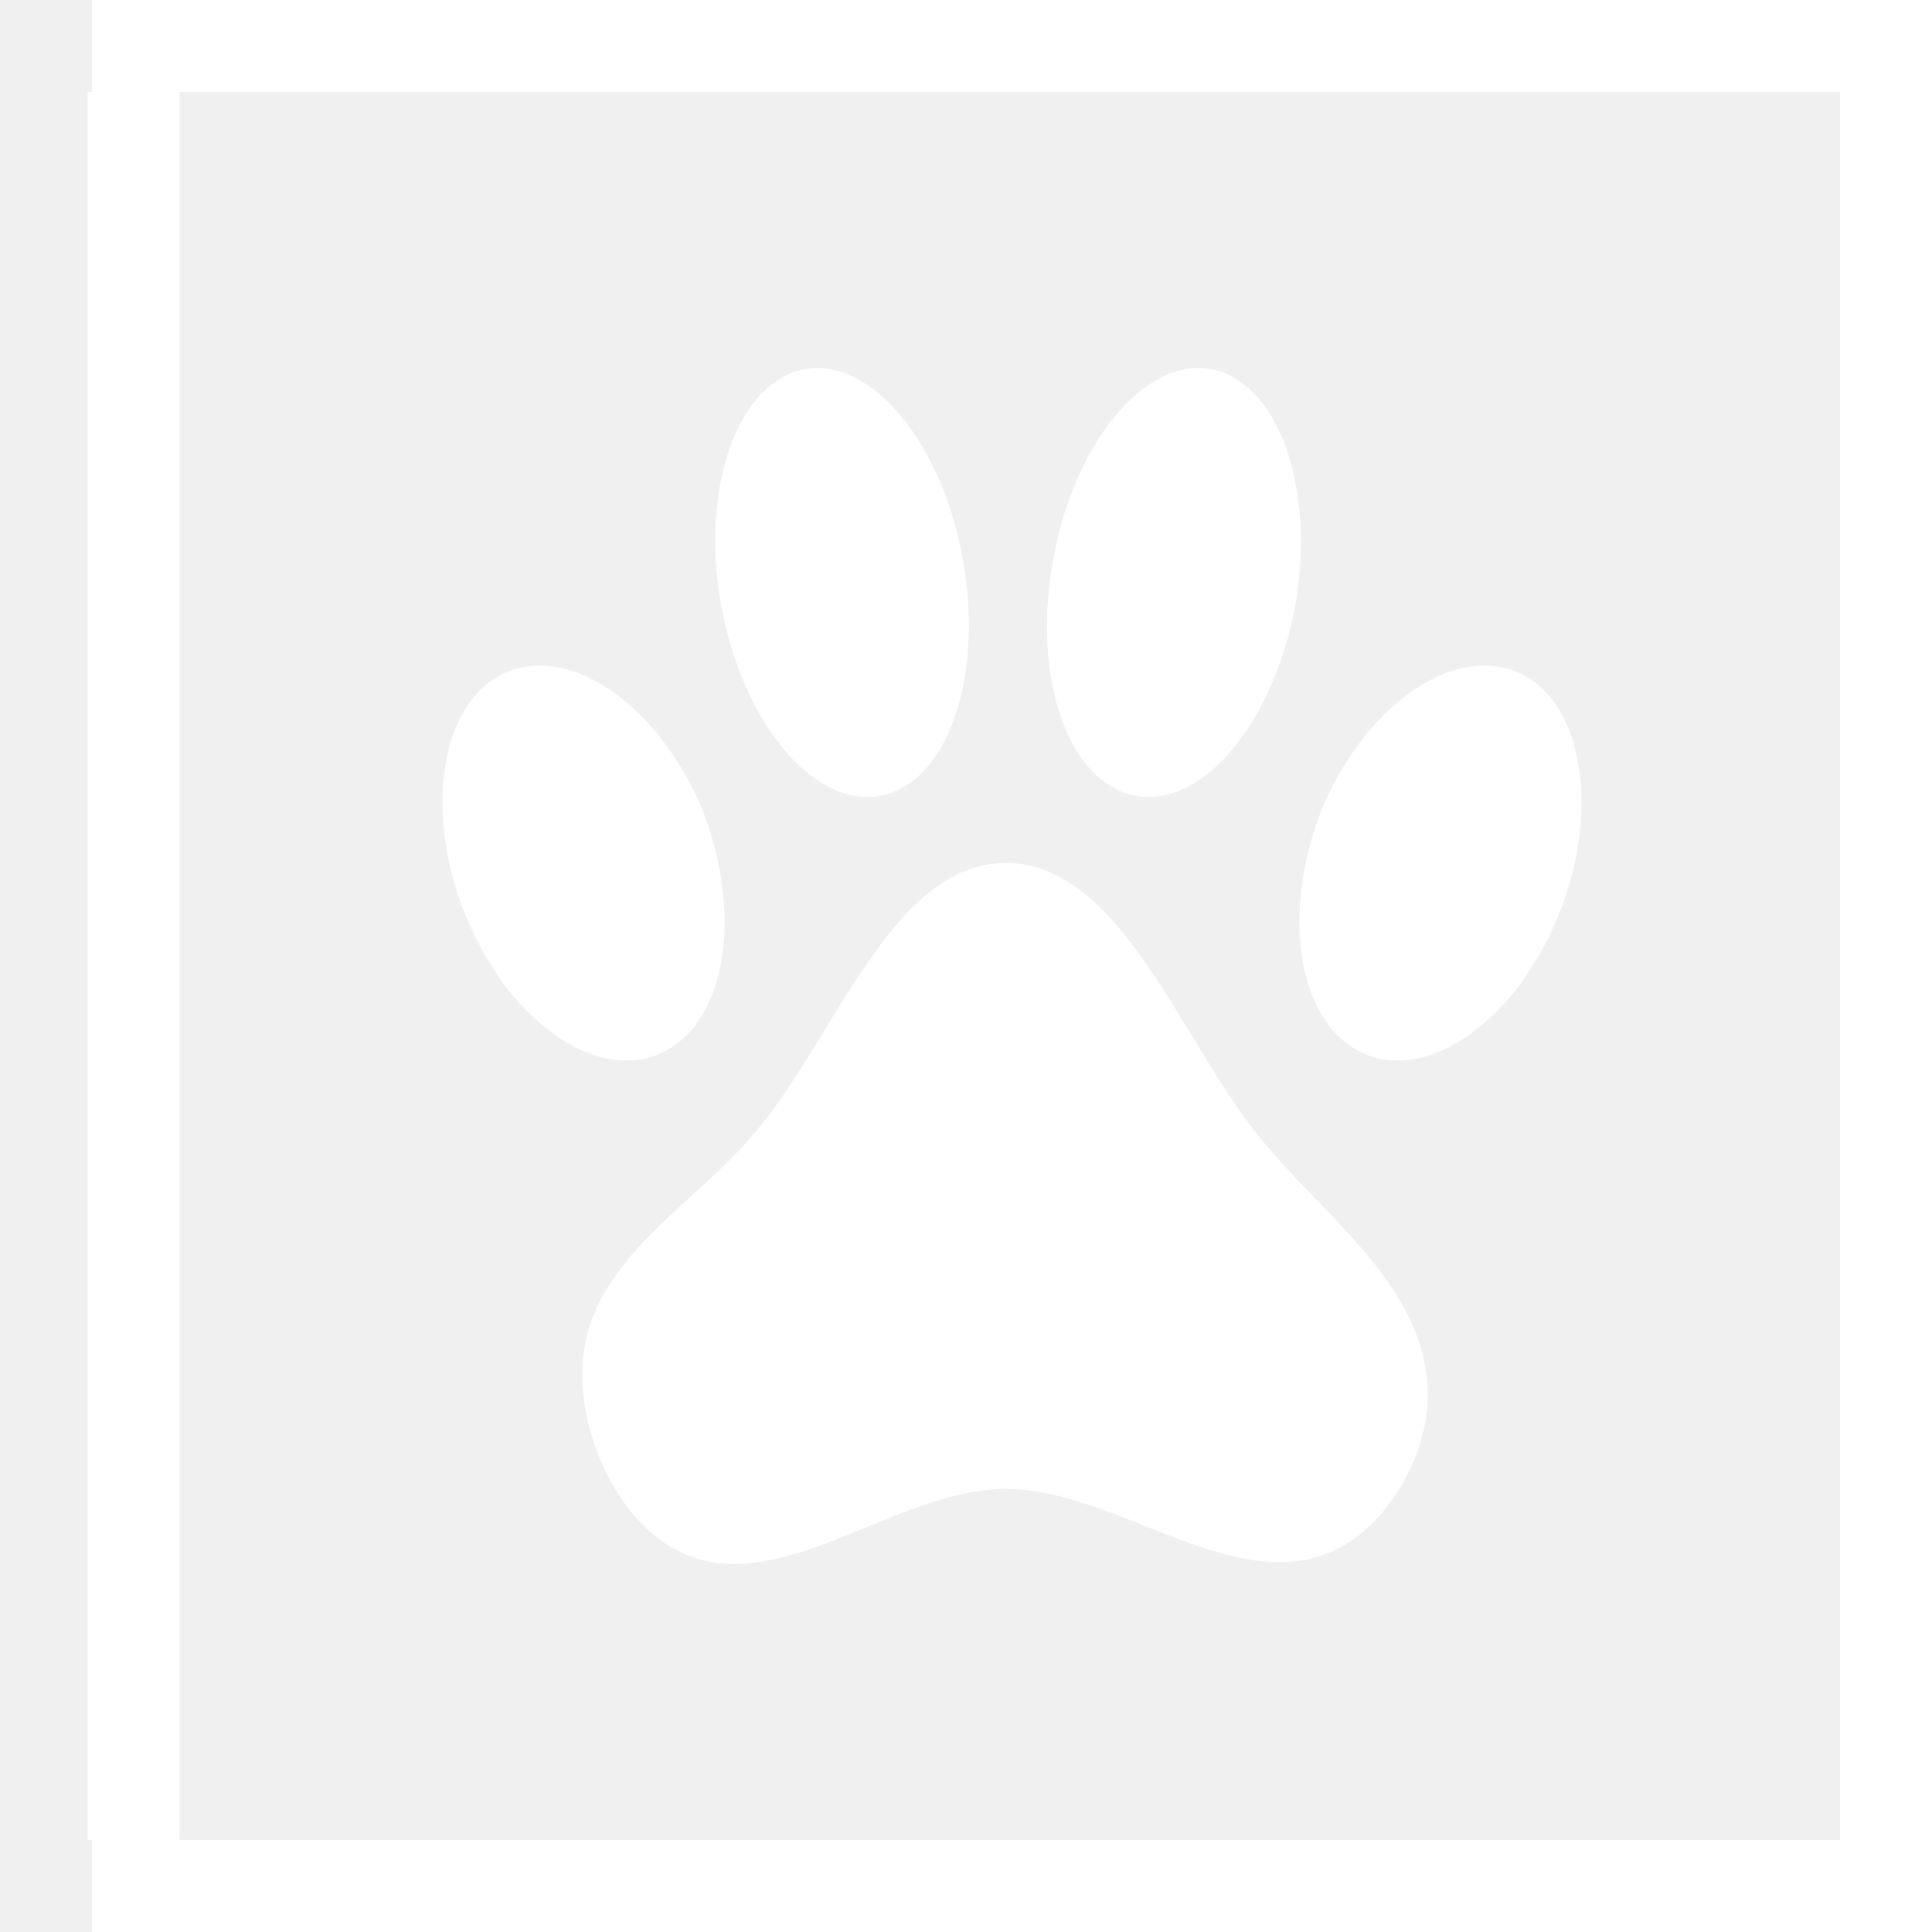
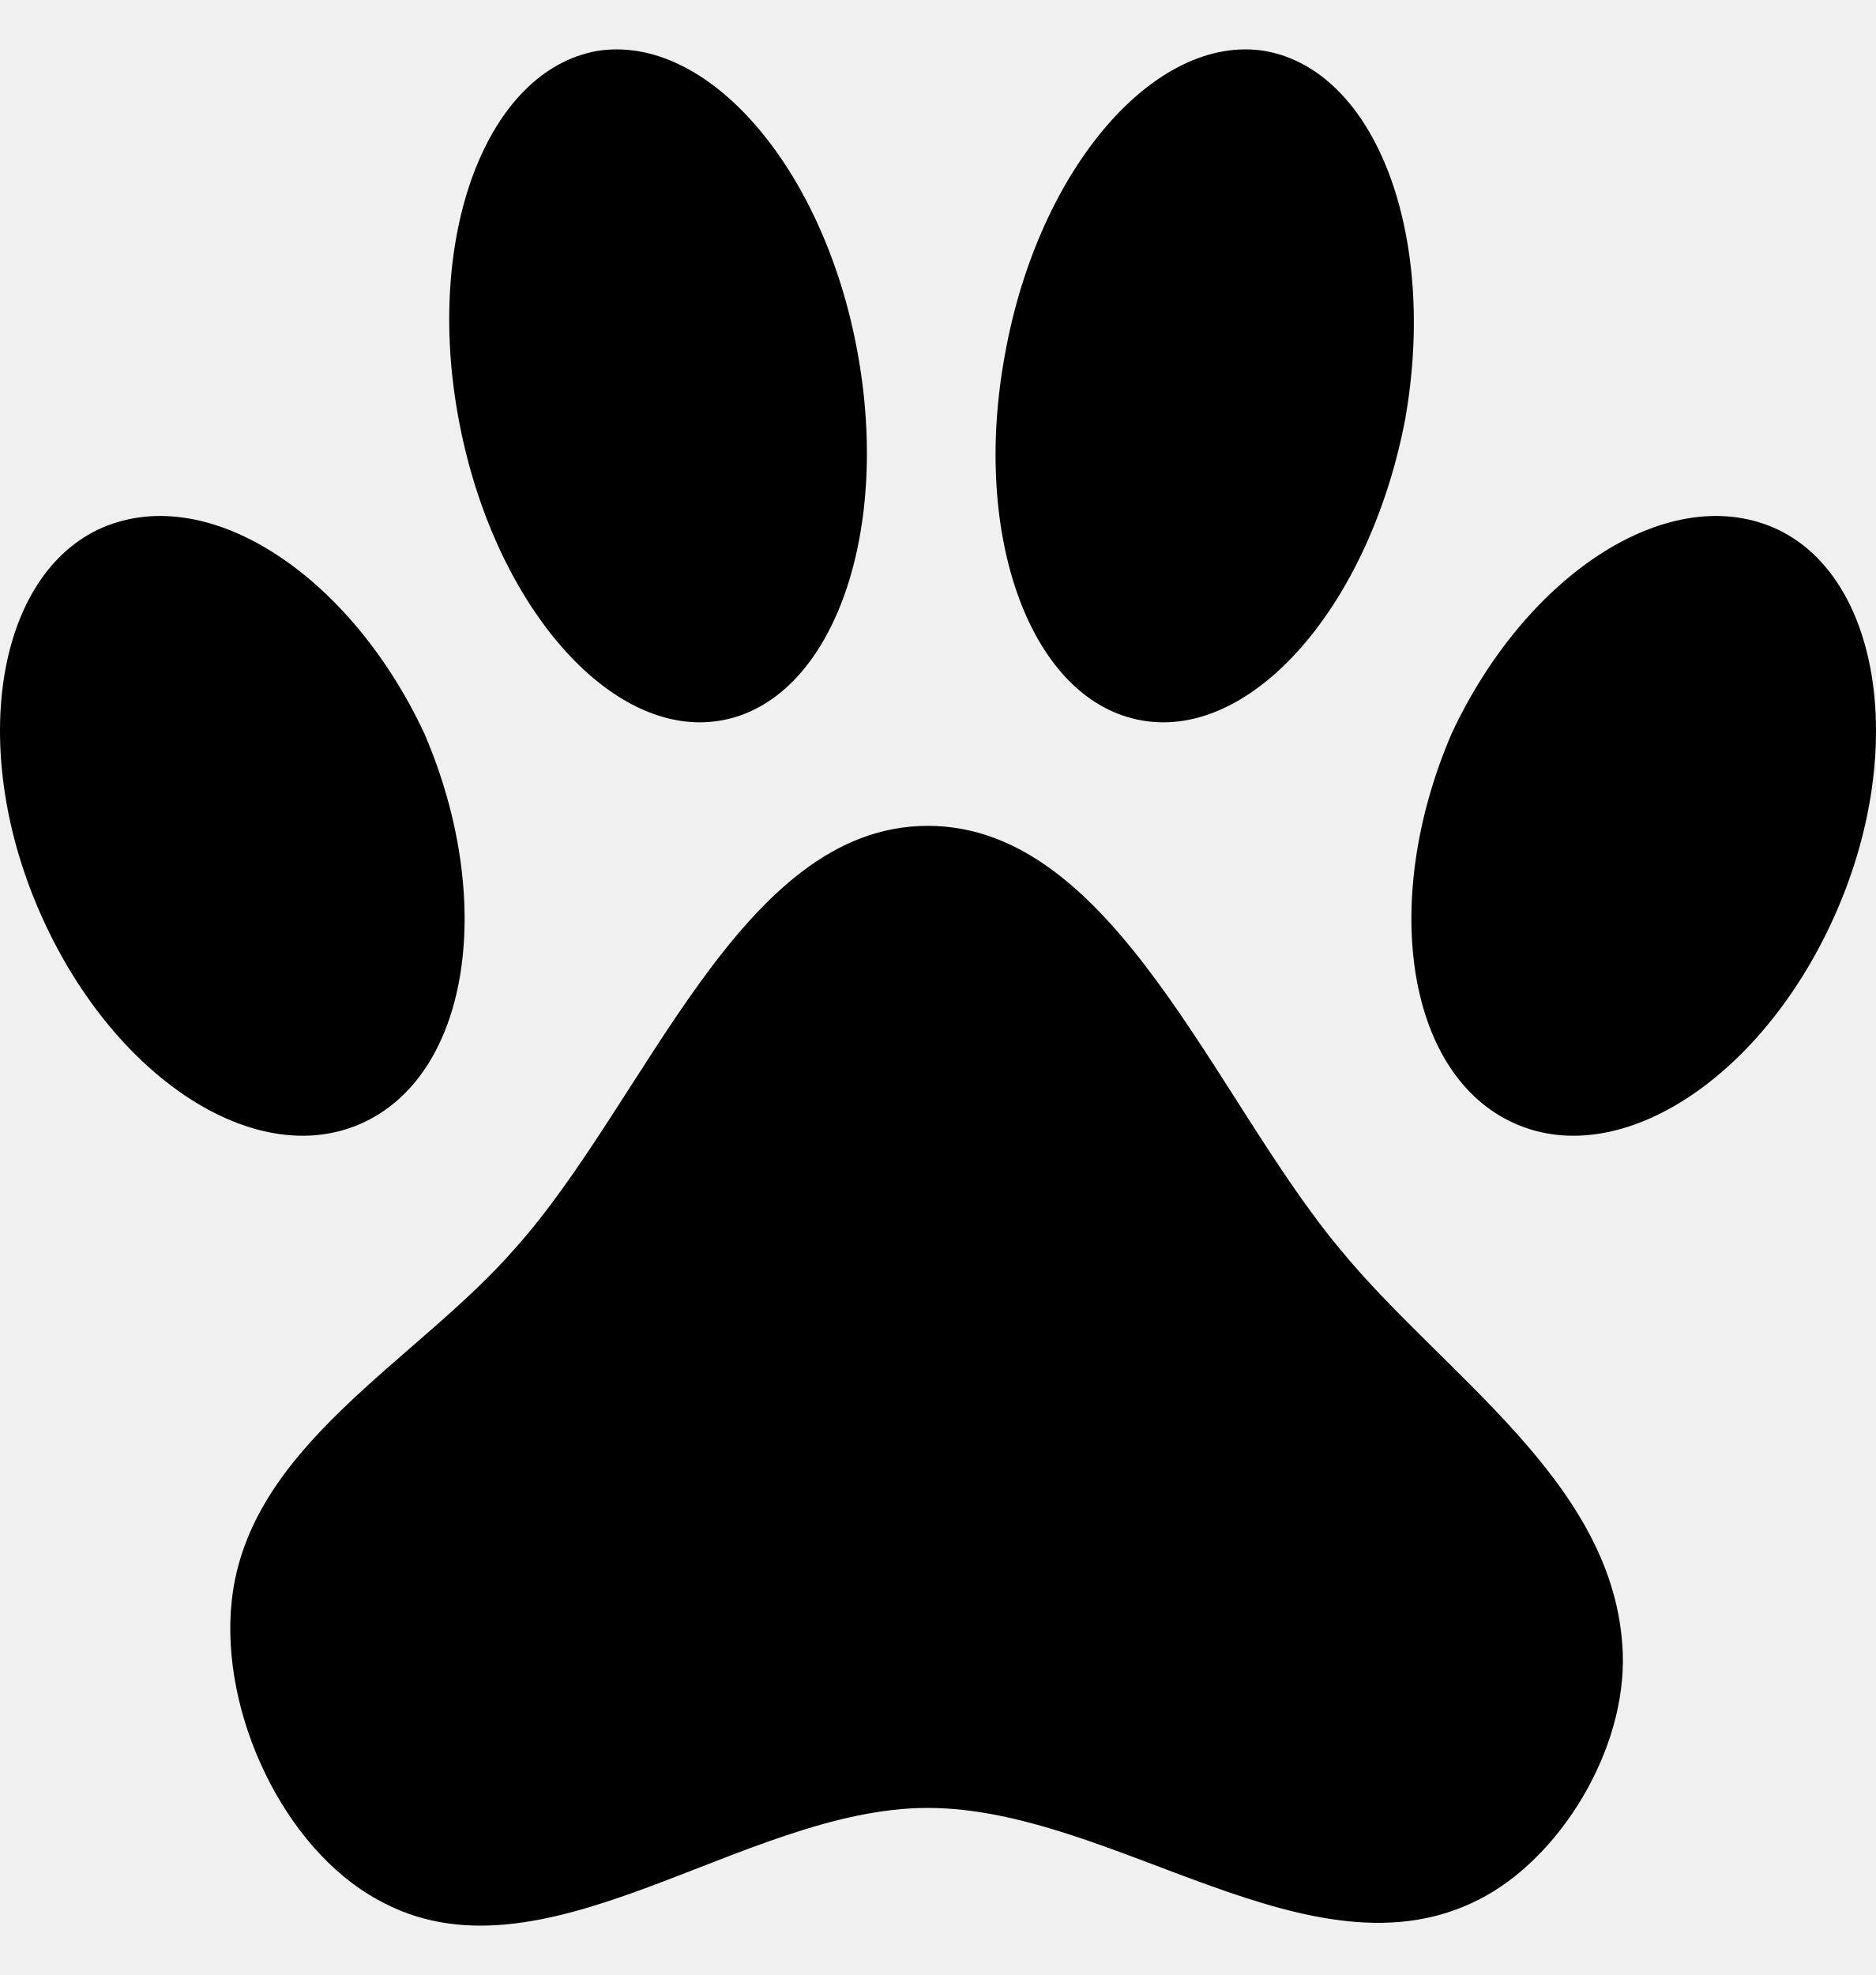
- <svg xmlns="http://www.w3.org/2000/svg" width="21" height="21" viewBox="0 0 21 21" fill="none">
-   <path d="M8.75 4.011C9.477 3.888 10.248 4.819 10.47 6.104C10.692 7.381 10.291 8.521 9.563 8.651C8.842 8.781 8.065 7.85 7.837 6.565C7.609 5.288 8.022 4.148 8.75 4.011ZM13.158 4.011C13.892 4.148 14.298 5.288 14.083 6.565C13.848 7.85 13.078 8.781 12.35 8.651C11.617 8.521 11.216 7.381 11.444 6.104C11.666 4.819 12.437 3.888 13.158 4.011ZM5.451 7.33C6.154 6.977 7.11 7.619 7.609 8.737C8.078 9.878 7.917 11.075 7.221 11.429C6.524 11.783 5.575 11.148 5.088 10.015C4.6 8.882 4.773 7.677 5.451 7.33ZM16.549 7.33C17.227 7.677 17.399 8.882 16.913 10.015C16.425 11.148 15.476 11.783 14.779 11.429C14.083 11.075 13.922 9.878 14.391 8.737C14.89 7.619 15.846 6.977 16.549 7.33ZM15.519 15.109C15.544 15.787 15.1 16.538 14.57 16.819C13.466 17.411 12.159 16.184 10.932 16.184C9.705 16.184 8.386 17.462 7.301 16.819C6.684 16.466 6.259 15.528 6.339 14.748C6.45 13.673 7.554 13.096 8.207 12.309C9.076 11.292 9.693 9.38 10.932 9.38C12.165 9.38 12.819 11.263 13.651 12.309C14.335 13.19 15.476 13.933 15.519 15.109Z" fill="white" />
-   <line x1="1" y1="0.5" x2="21" y2="0.5" stroke="white" />
-   <line x1="1.452" y1="20" x2="1.452" y2="1" stroke="white" />
-   <line x1="20.5" y1="20" x2="20.5" y2="1" stroke="white" />
-   <line x1="1" y1="20.5" x2="21" y2="20.5" stroke="white" />
+ <svg xmlns="http://www.w3.org/2000/svg" width="19" height="20" viewBox="0 0 19 20" fill="black">
+   <path d="M6.047 0.516C7.163 0.337 8.346 1.697 8.686 3.574C9.027 5.441 8.412 7.107 7.296 7.297C6.189 7.487 4.996 6.127 4.646 4.249C4.296 2.383 4.93 0.716 6.047 0.516ZM12.811 0.516C13.937 0.716 14.562 2.383 14.231 4.249C13.871 6.127 12.688 7.487 11.572 7.297C10.446 7.107 9.831 5.441 10.181 3.574C10.522 1.697 11.704 0.337 12.811 0.516ZM0.985 5.367C2.063 4.851 3.53 5.789 4.296 7.424C5.015 9.09 4.769 10.841 3.7 11.358C2.631 11.875 1.174 10.947 0.427 9.291C-0.321 7.635 -0.056 5.874 0.985 5.367ZM18.015 5.367C19.056 5.874 19.321 7.635 18.573 9.291C17.826 10.947 16.369 11.875 15.3 11.358C14.231 10.841 13.985 9.09 14.704 7.424C15.47 5.789 16.937 4.851 18.015 5.367ZM16.435 16.736C16.473 17.728 15.792 18.825 14.978 19.236C13.284 20.101 11.279 18.308 9.396 18.308C7.513 18.308 5.488 20.175 3.823 19.236C2.877 18.719 2.224 17.348 2.347 16.209C2.518 14.638 4.211 13.794 5.214 12.645C6.548 11.157 7.494 8.363 9.396 8.363C11.288 8.363 12.291 11.115 13.568 12.645C14.619 13.931 16.369 15.017 16.435 16.736Z" />
</svg>
